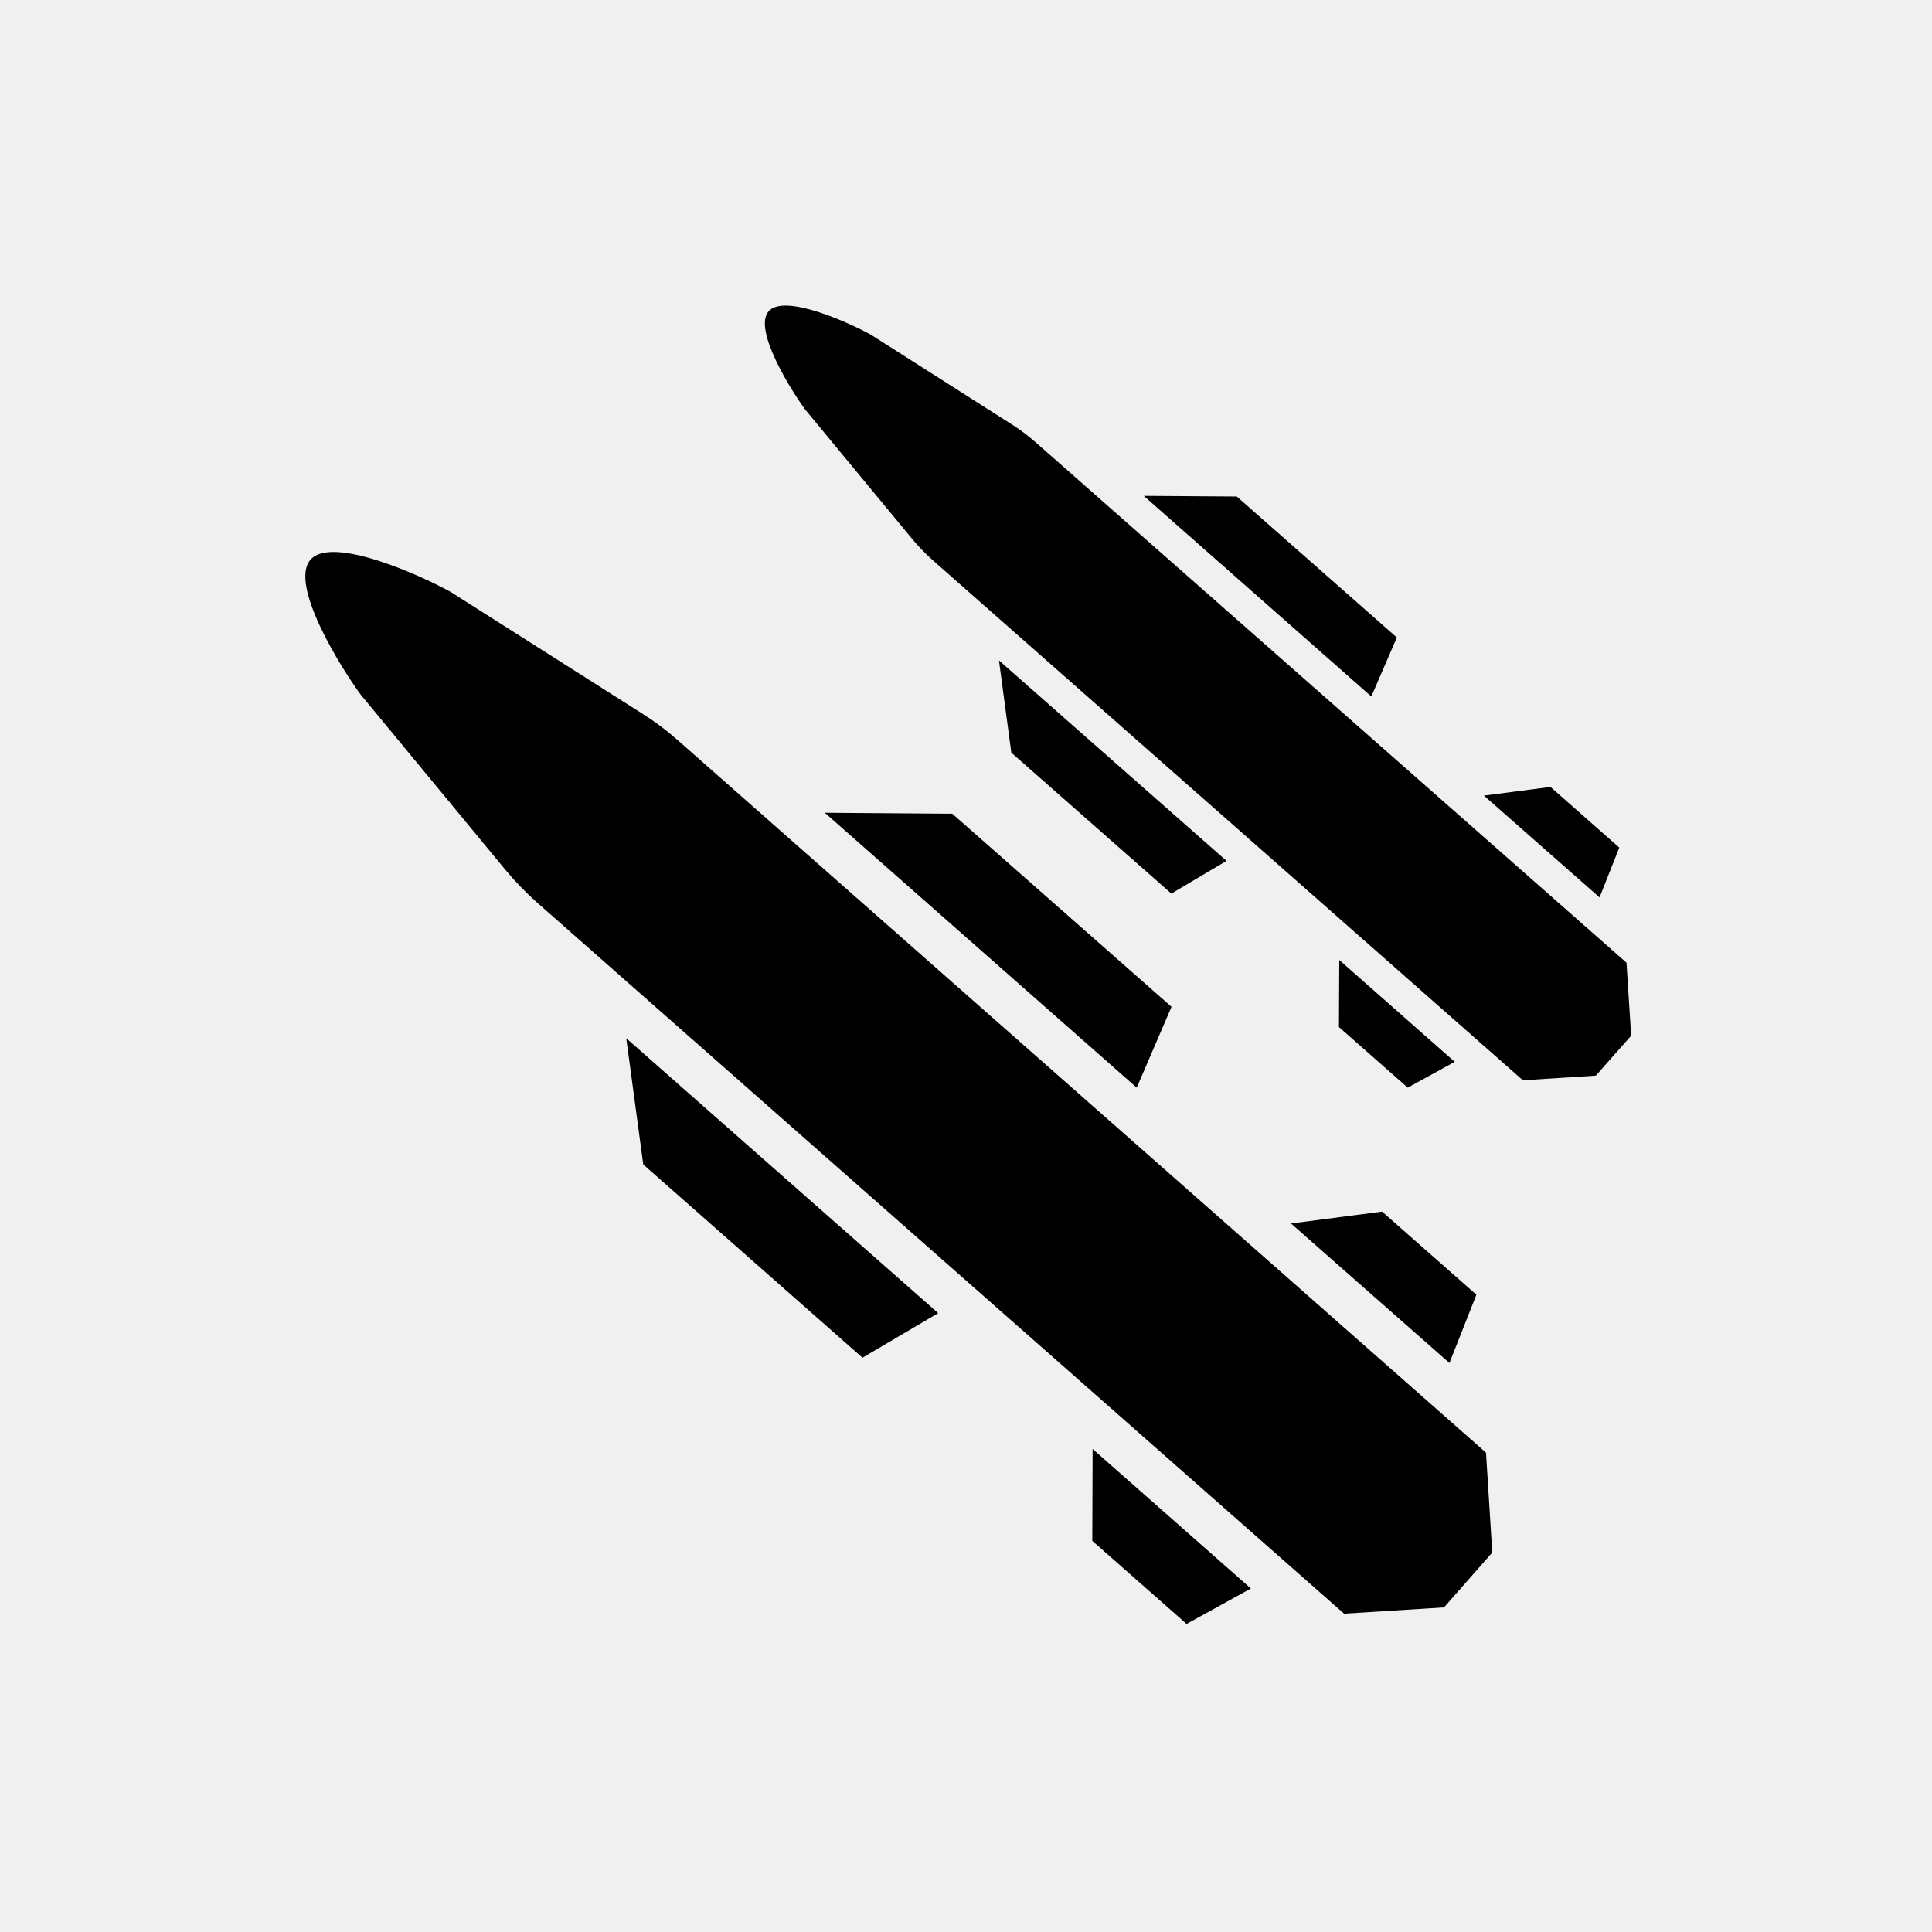
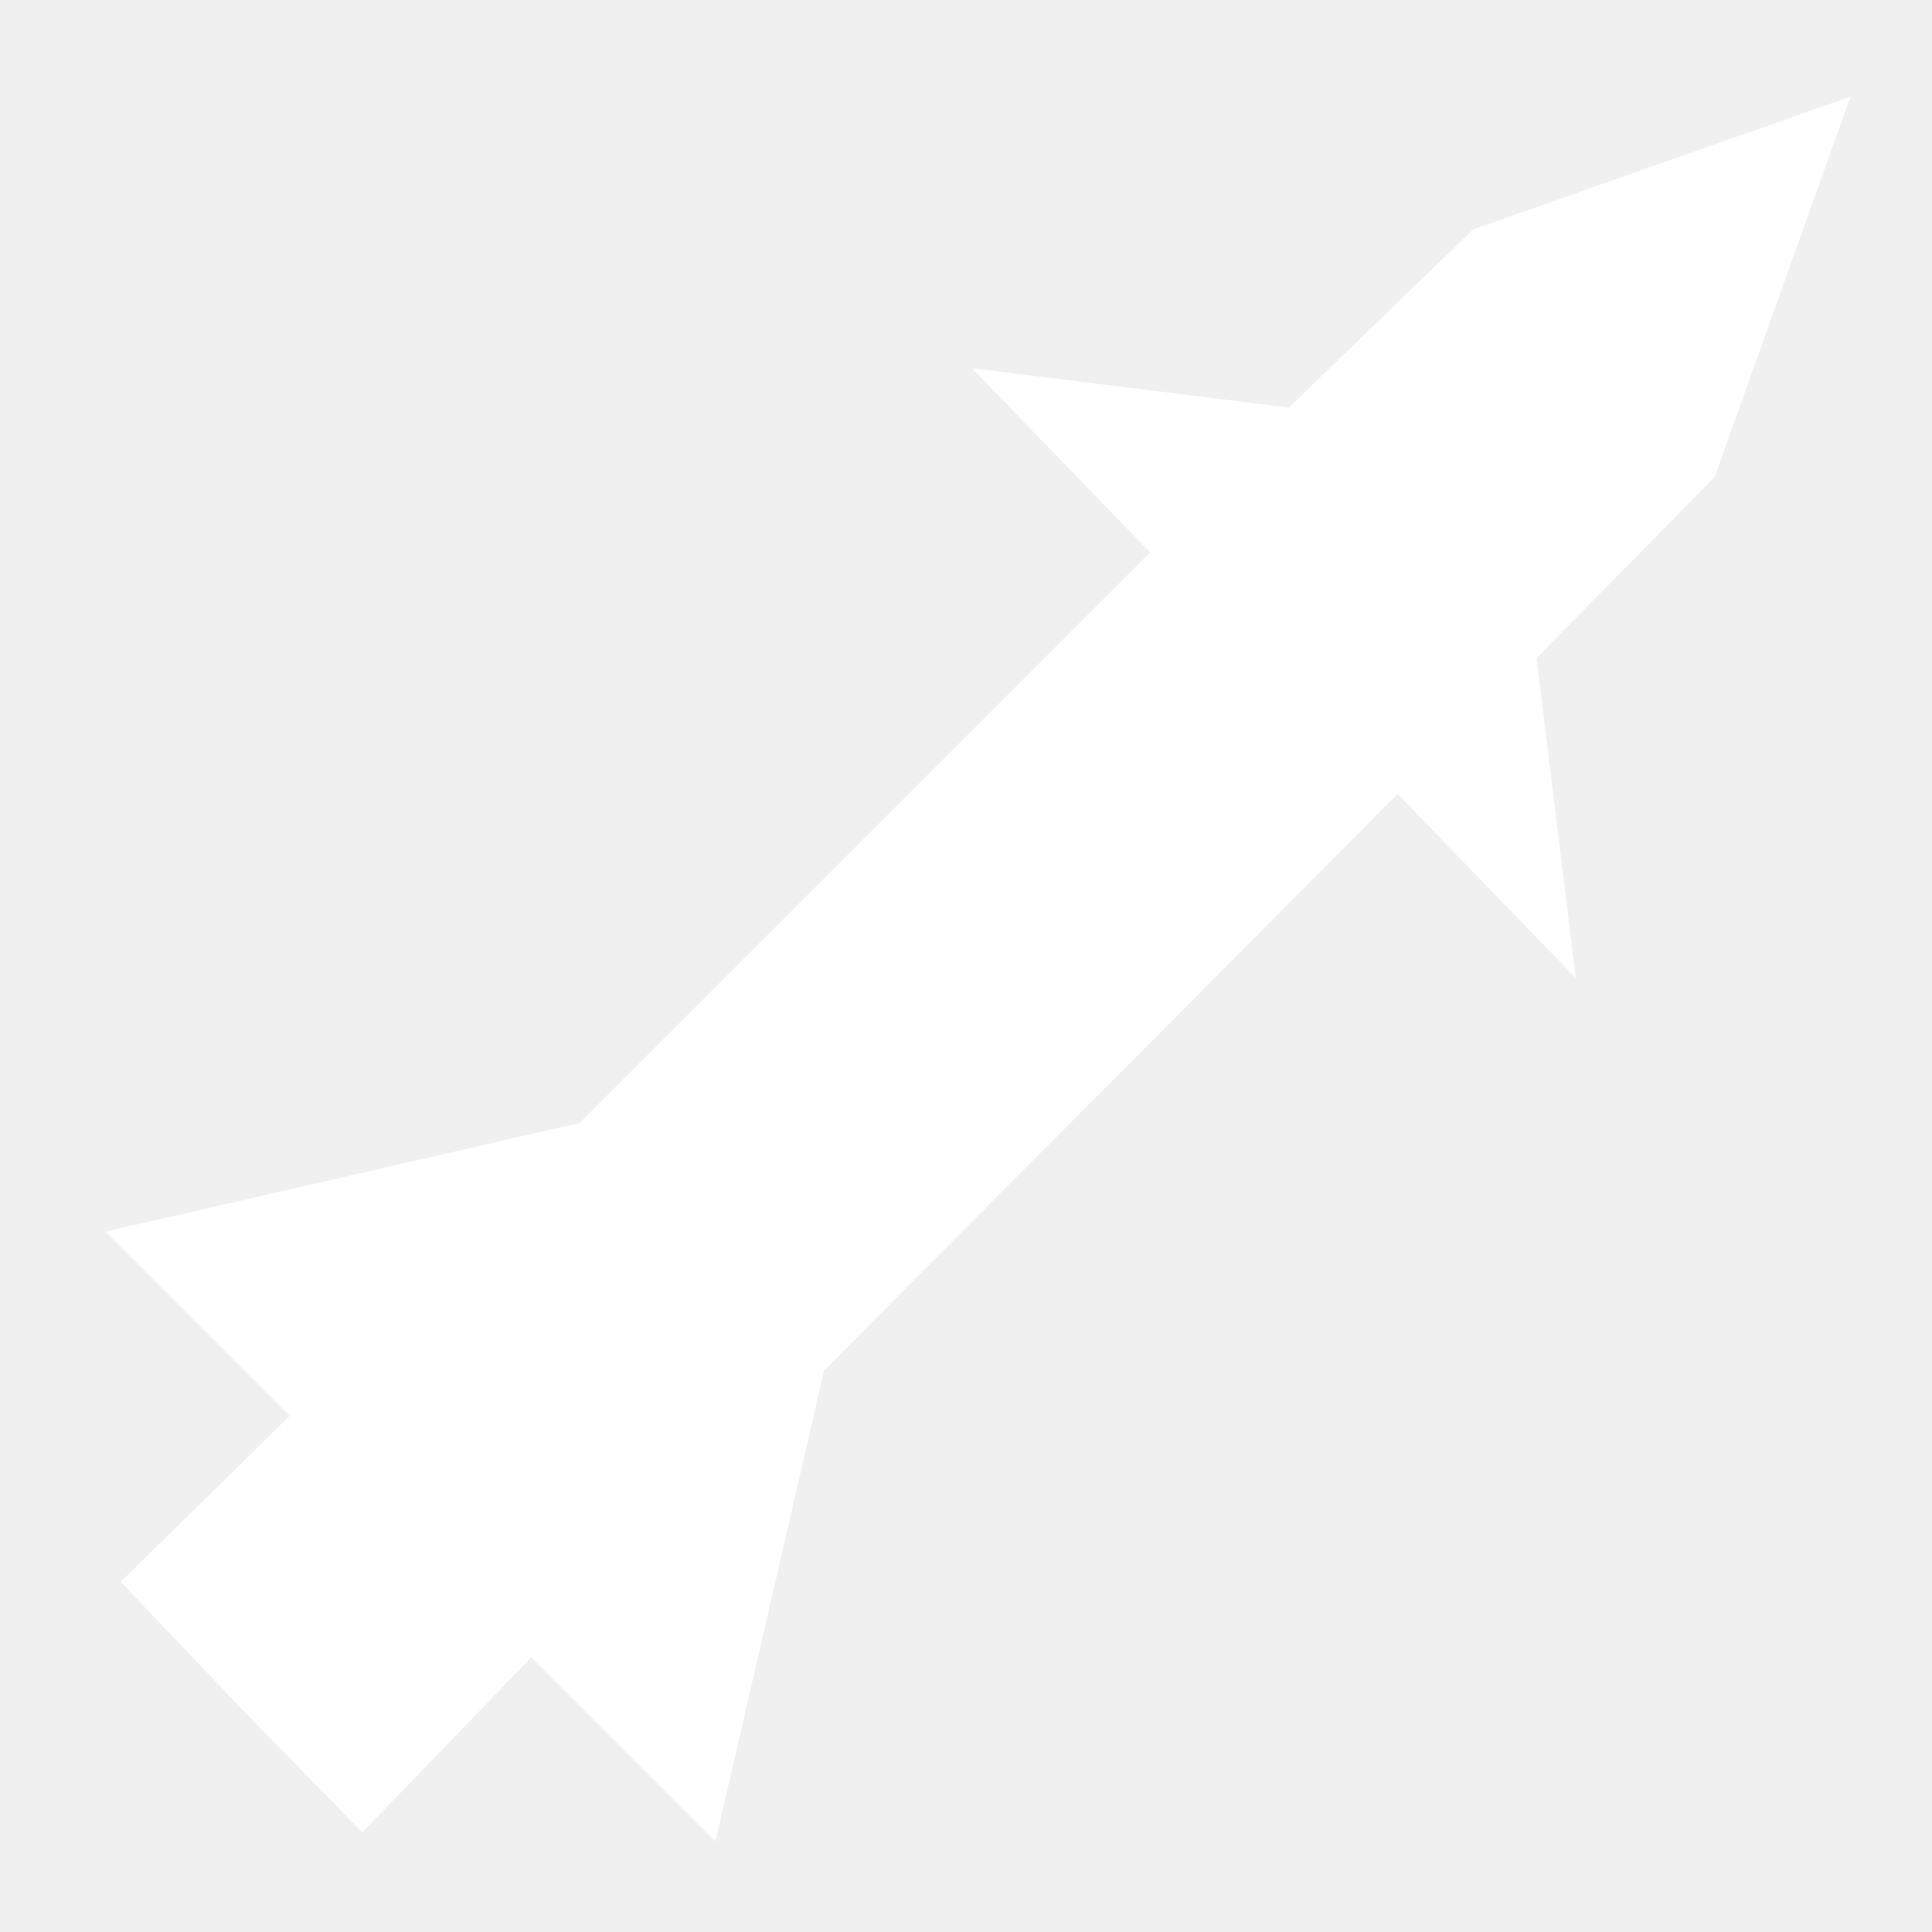
- <svg xmlns="http://www.w3.org/2000/svg" version="1.1" baseProfile="tiny" id="Engineering_Icon_MainMissile" x="0px" y="0px" viewBox="0 0 1204.7 1204.7" overflow="visible" xml:space="preserve">
-   <g>
-     <path d="M281.2,369.2c-17.9-10-74.1-35.6-87.6-20.2c-13.5,15.4,19.1,67.5,31.2,84L315,542.2c6.1,7.4,12.7,14.2,19.9,20.6   l503.2,443.4c24.3-1.5,38-2.4,62.3-3.9l30.1-34.2c-1.5-24.3-2.4-38-3.9-62.3L422.1,461.1c-6.5-5.7-13.5-11-20.8-15.6L281.2,369.2   L281.2,369.2z" />
-     <polygon points="514.3,506.8 708.8,678.2 730.5,627.8 593.8,507.4  " />
-     <polygon points="401.1,726.1 537.8,846.6 585,818.8 390.5,647.4  " />
-     <polygon points="903.8,849.9 920.6,807.3 861.8,755.5 805,762.9  " />
-     <polygon points="681.1,960.8 739.9,1012.6 780,990.5 681.3,903.5  " />
-   </g>
-   <g>
-     <path d="M543.2,208.8c-13.1-7.3-54-26-63.9-14.7c-9.9,11.2,13.9,49.2,22.8,61.3l65.9,79.7c4.4,5.4,9.3,10.4,14.5,15l367.1,323.5   c17.8-1.1,27.7-1.8,45.5-2.9l22-24.9c-1.1-17.8-1.8-27.7-2.9-45.5L645.9,275.9c-4.8-4.2-9.8-8-15.2-11.4L543.2,208.8L543.2,208.8z" />
-     <polygon points="713.2,309.2 855.1,434.3 871,397.5 771.2,309.6  " />
-     <polygon points="630.6,469.3 730.4,557.2 764.8,536.8 622.9,411.8  " />
-     <polygon points="997.4,559.6 1009.7,528.5 966.8,490.7 925.3,496.1  " />
-     <polygon points="834.9,640.4 877.8,678.2 907.1,662.1 835.1,598.6  " />
-   </g>
+ <svg xmlns="http://www.w3.org/2000/svg" version="1.1" baseProfile="tiny" id="Layer_1" x="0px" y="0px" viewBox="0 0 64 64" overflow="visible" xml:space="preserve">
+   <polygon fill="#FFFFFF" points="27.3,45.4 23.7,61 17.6,54.9 12,60.7 7.9,56.5 4,52.4 9.6,46.9 3.5,40.8 19.2,37.2 35.8,20.6   38.1,18.3 32.2,12.2 42.7,13.5 48.8,7.6 61.3,3.2 56.8,15.8 50.9,21.8 52.2,32.4 46.3,26.3 " />
</svg>
